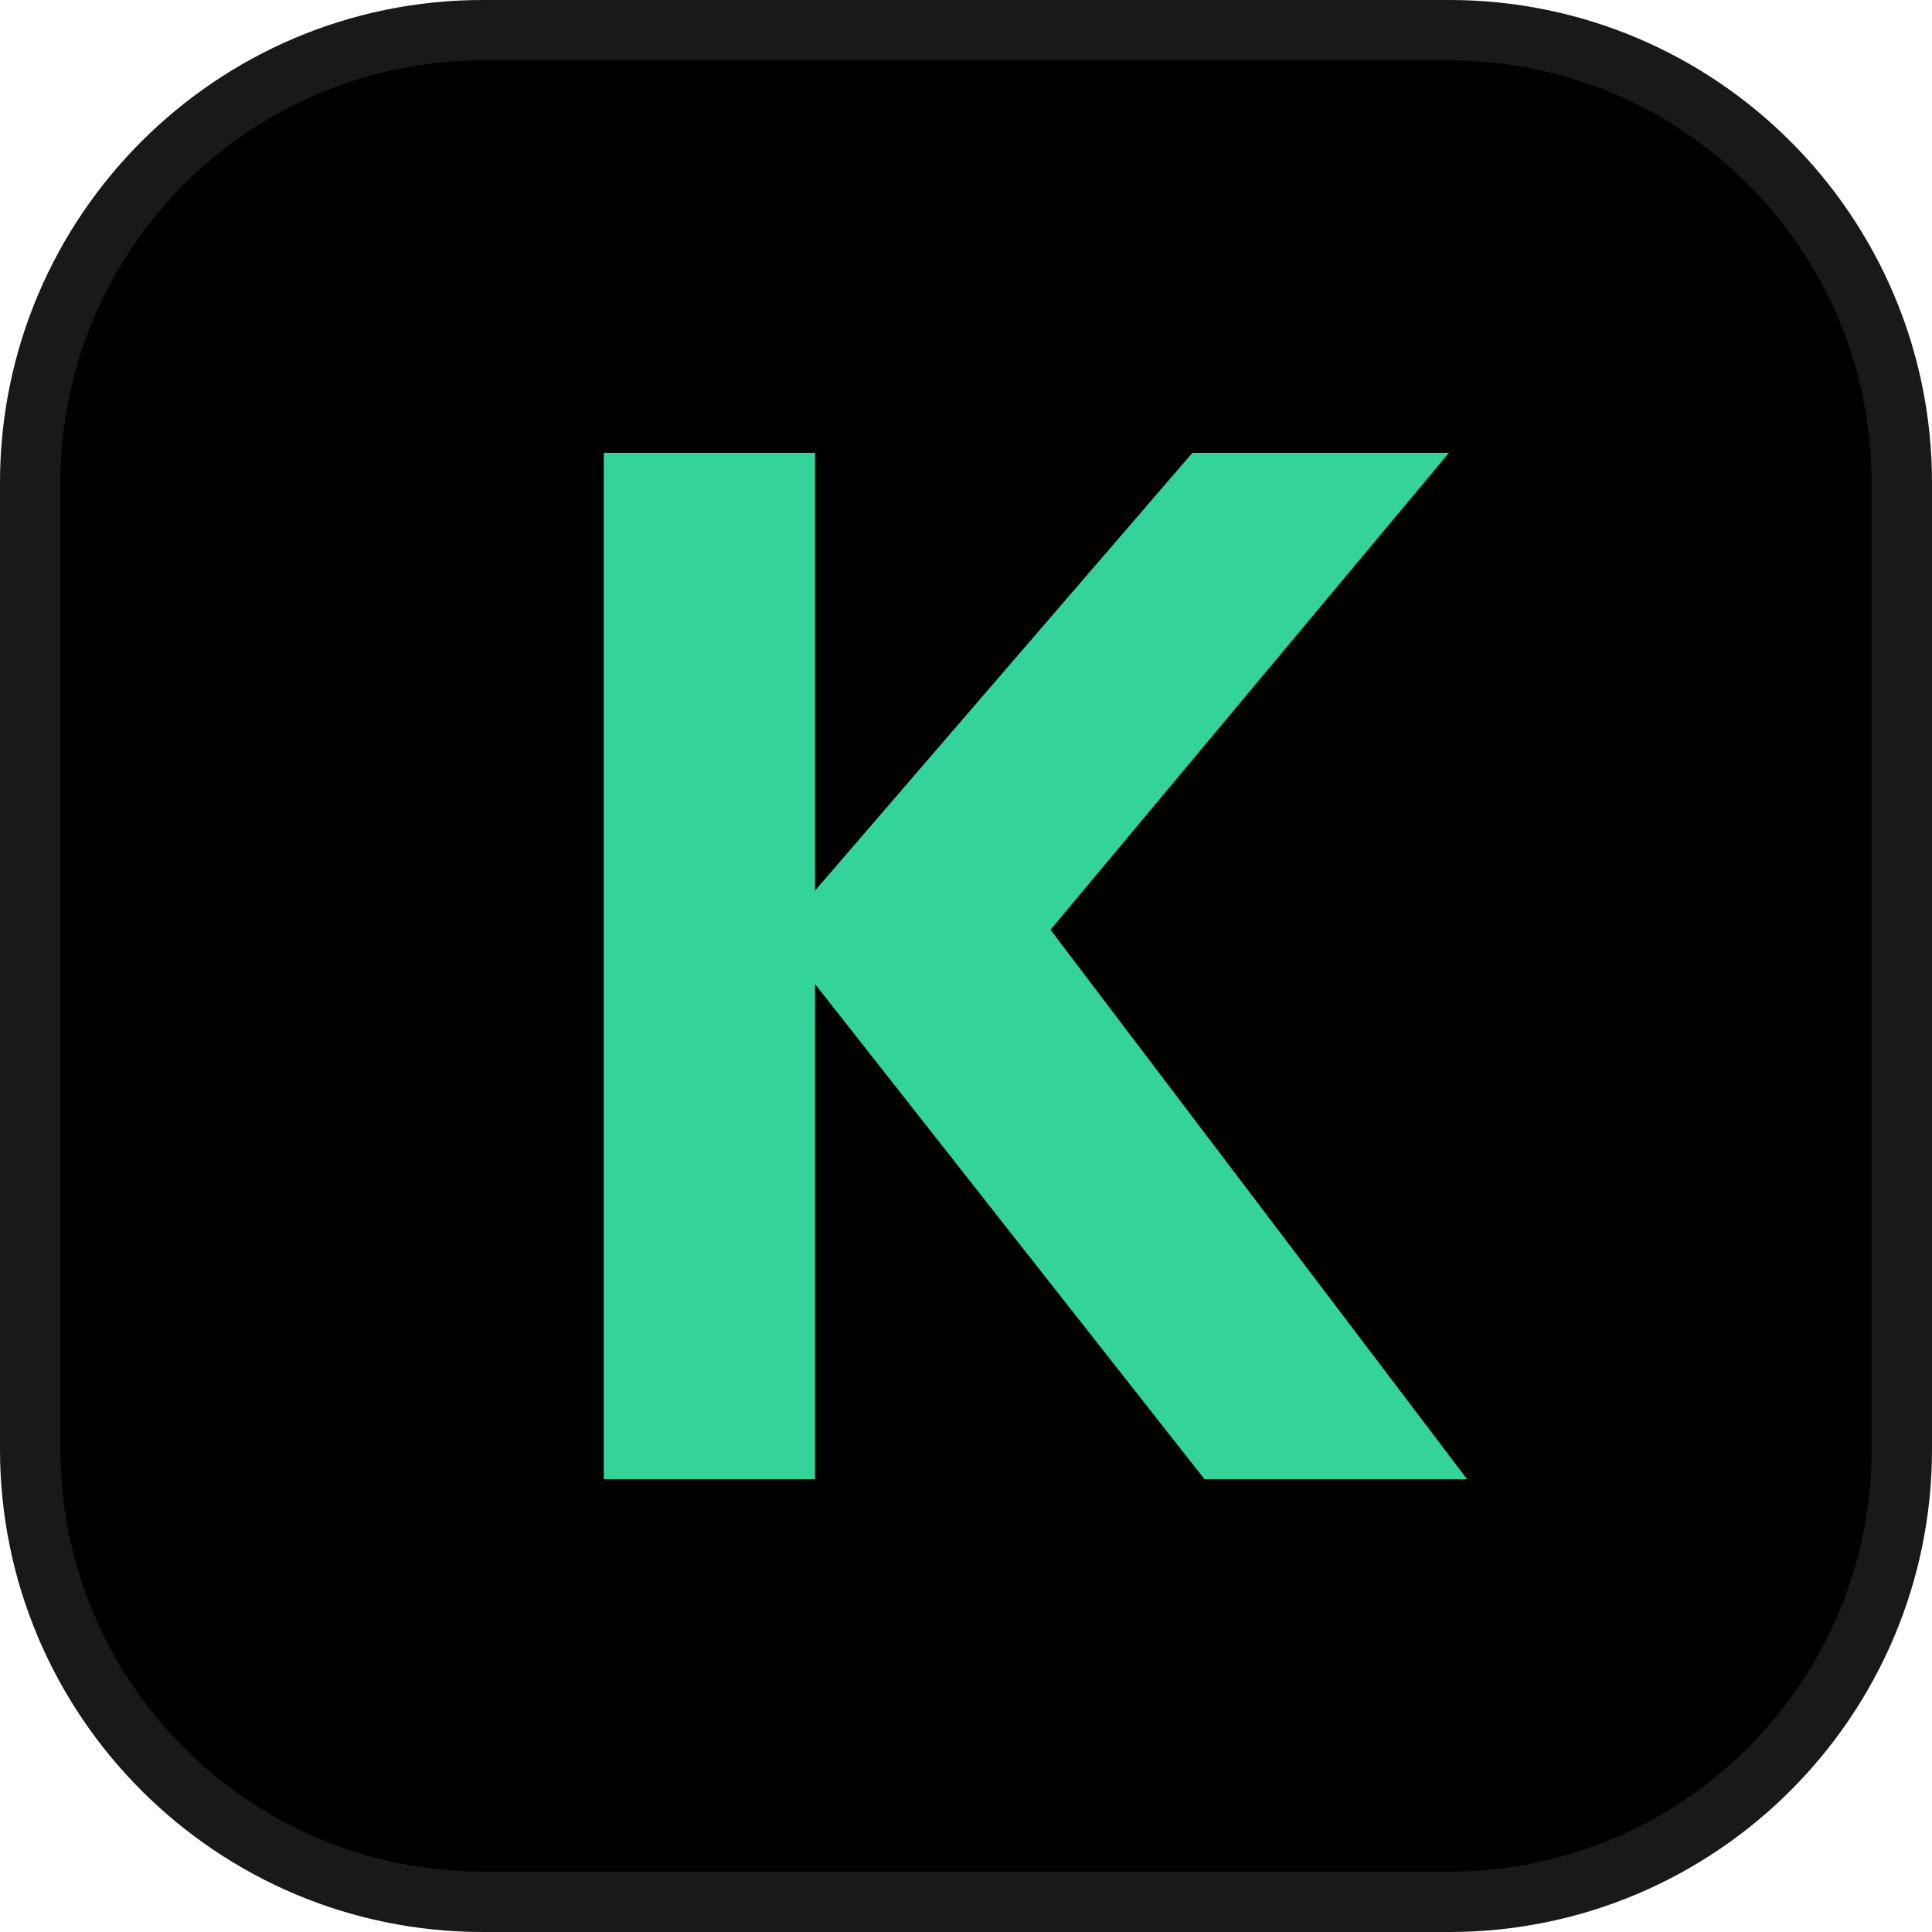
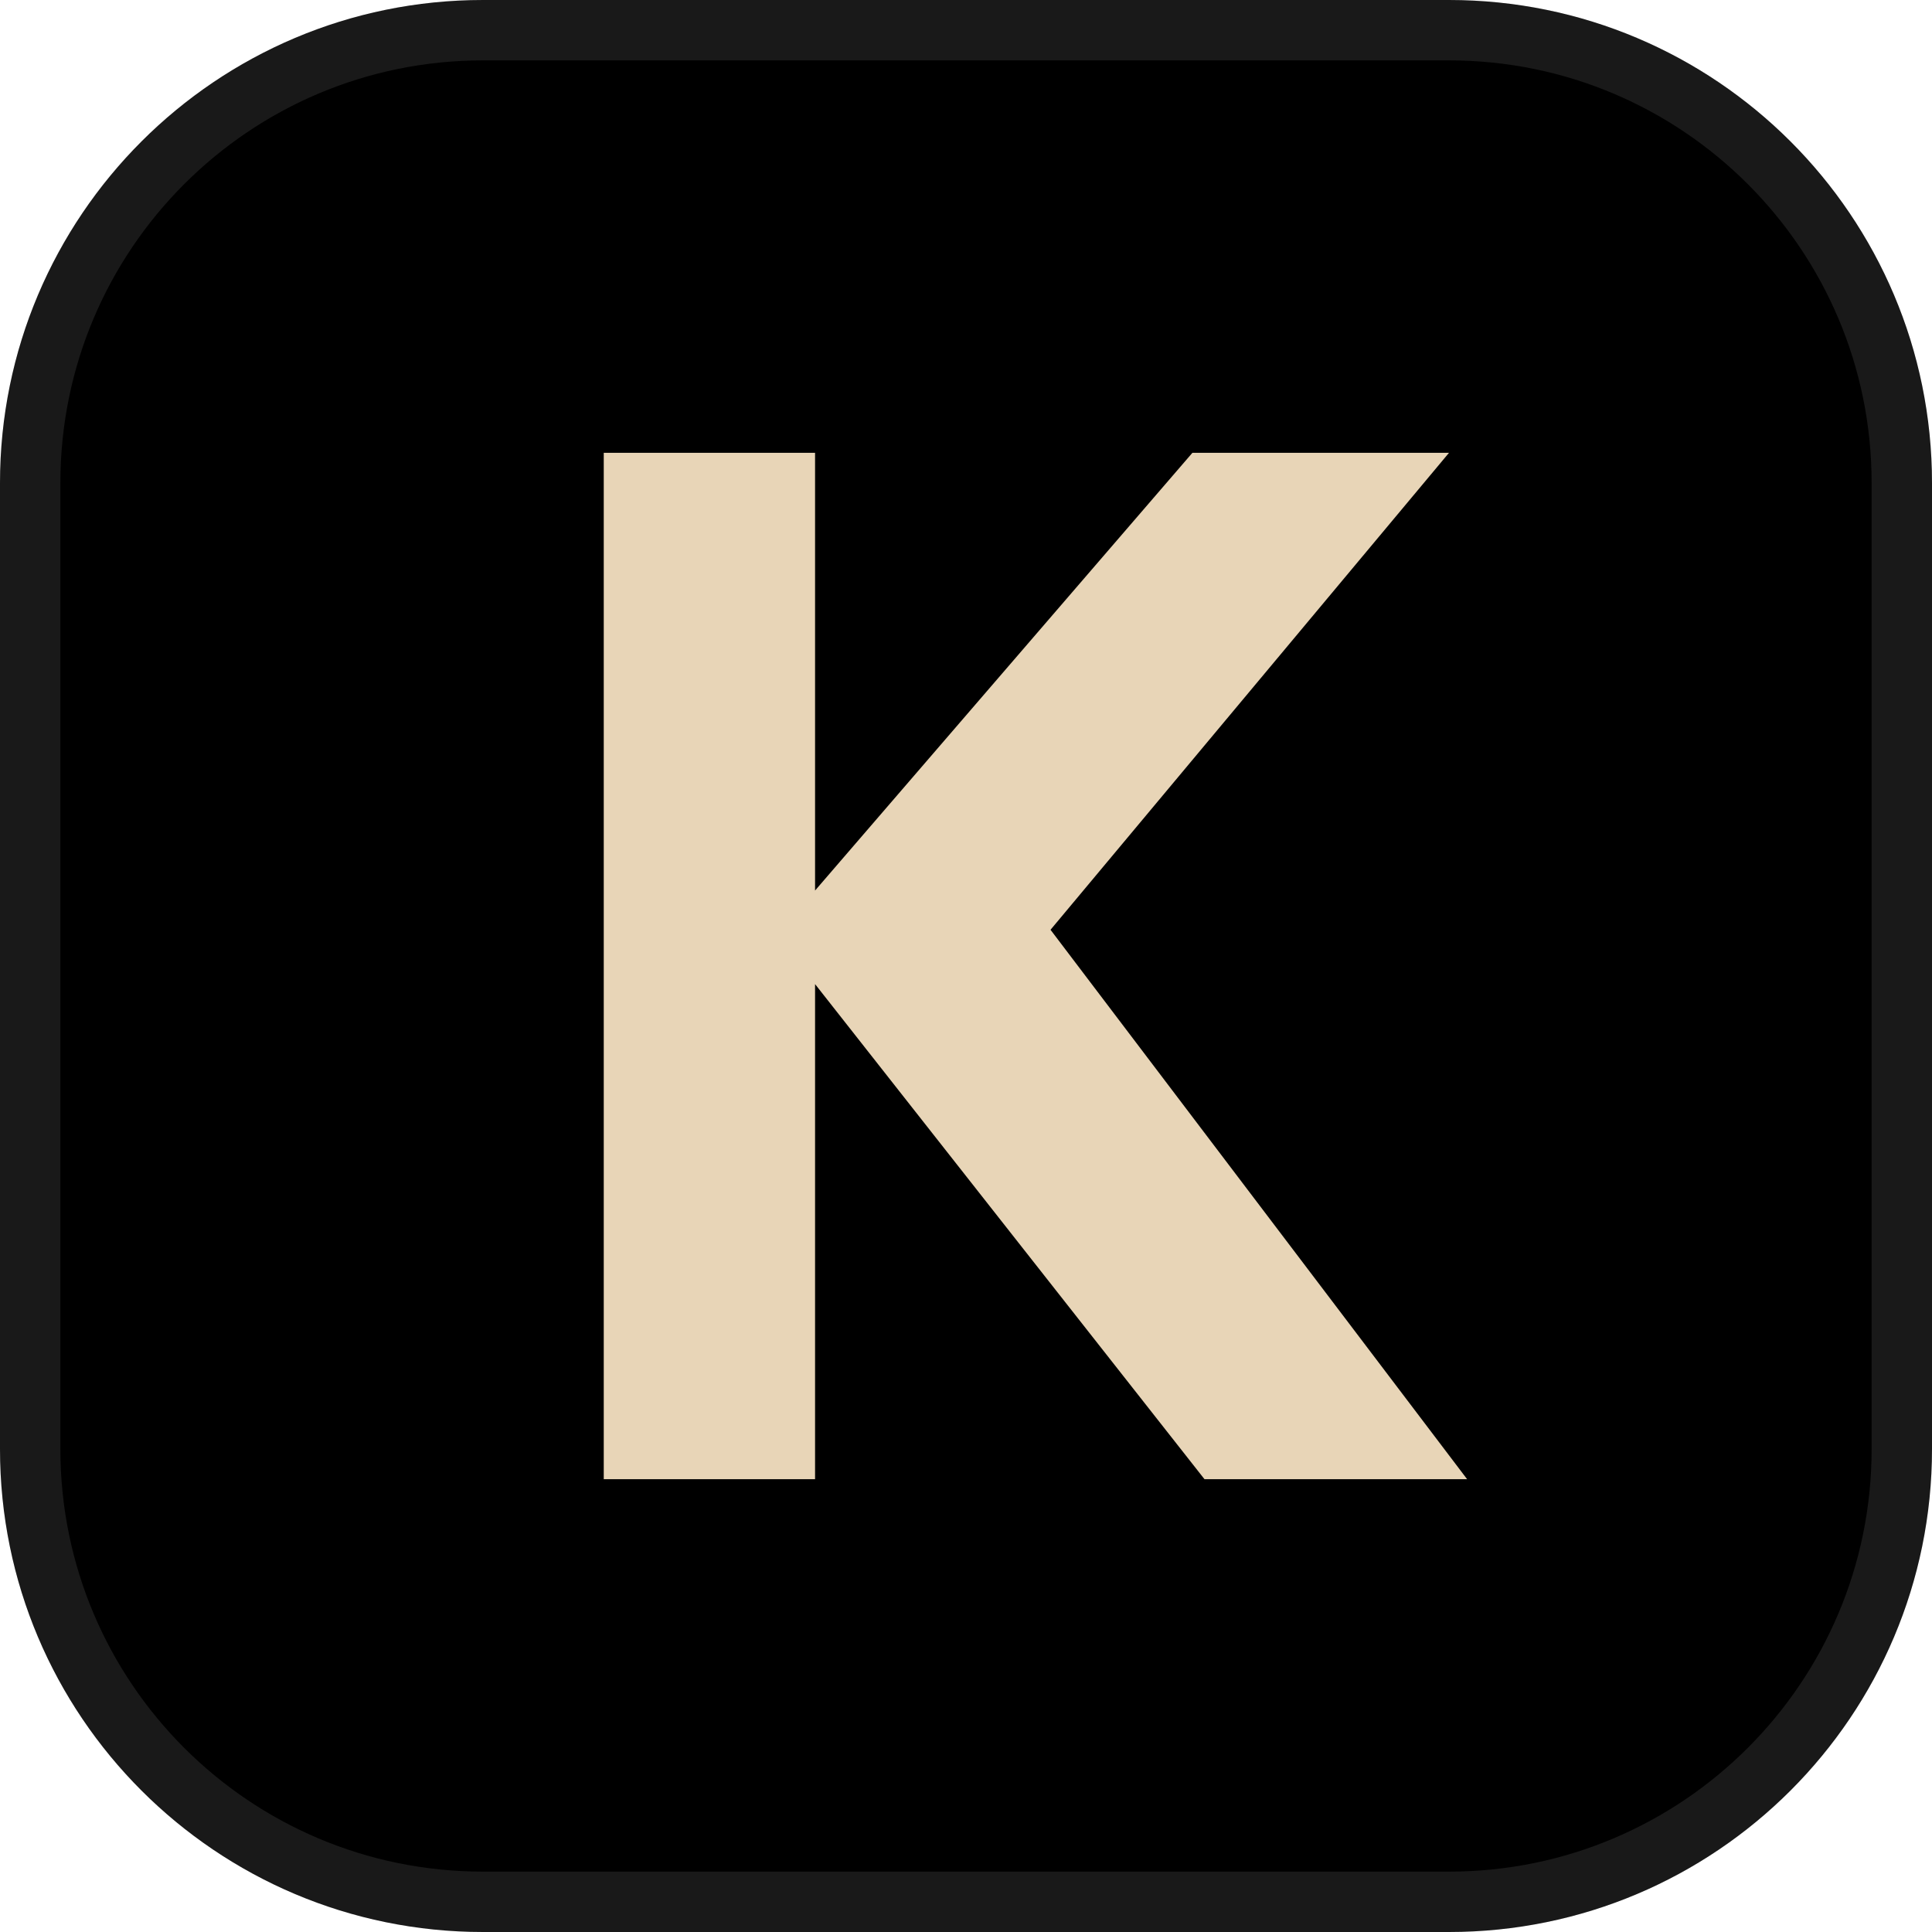
<svg xmlns="http://www.w3.org/2000/svg" viewBox="0 0 64 64">
  <rect width="64" height="64" rx="16" fill="#000000" />
  <rect x="1" y="1" width="62" height="62" rx="15" fill="none" stroke="rgba(255,255,255,0.1)" stroke-width="2" />
-   <path d="M20 15h7v14.5L39.5 15H48L34.8 30.8 48.6 49H39.9L27 32.6V49h-7z" fill="#34D399" />
+   <path d="M20 15h7v14.5L39.5 15H48L34.8 30.8 48.6 49H39.9L27 32.6V49h-7z" fill="#E8D5B7" />
</svg>
